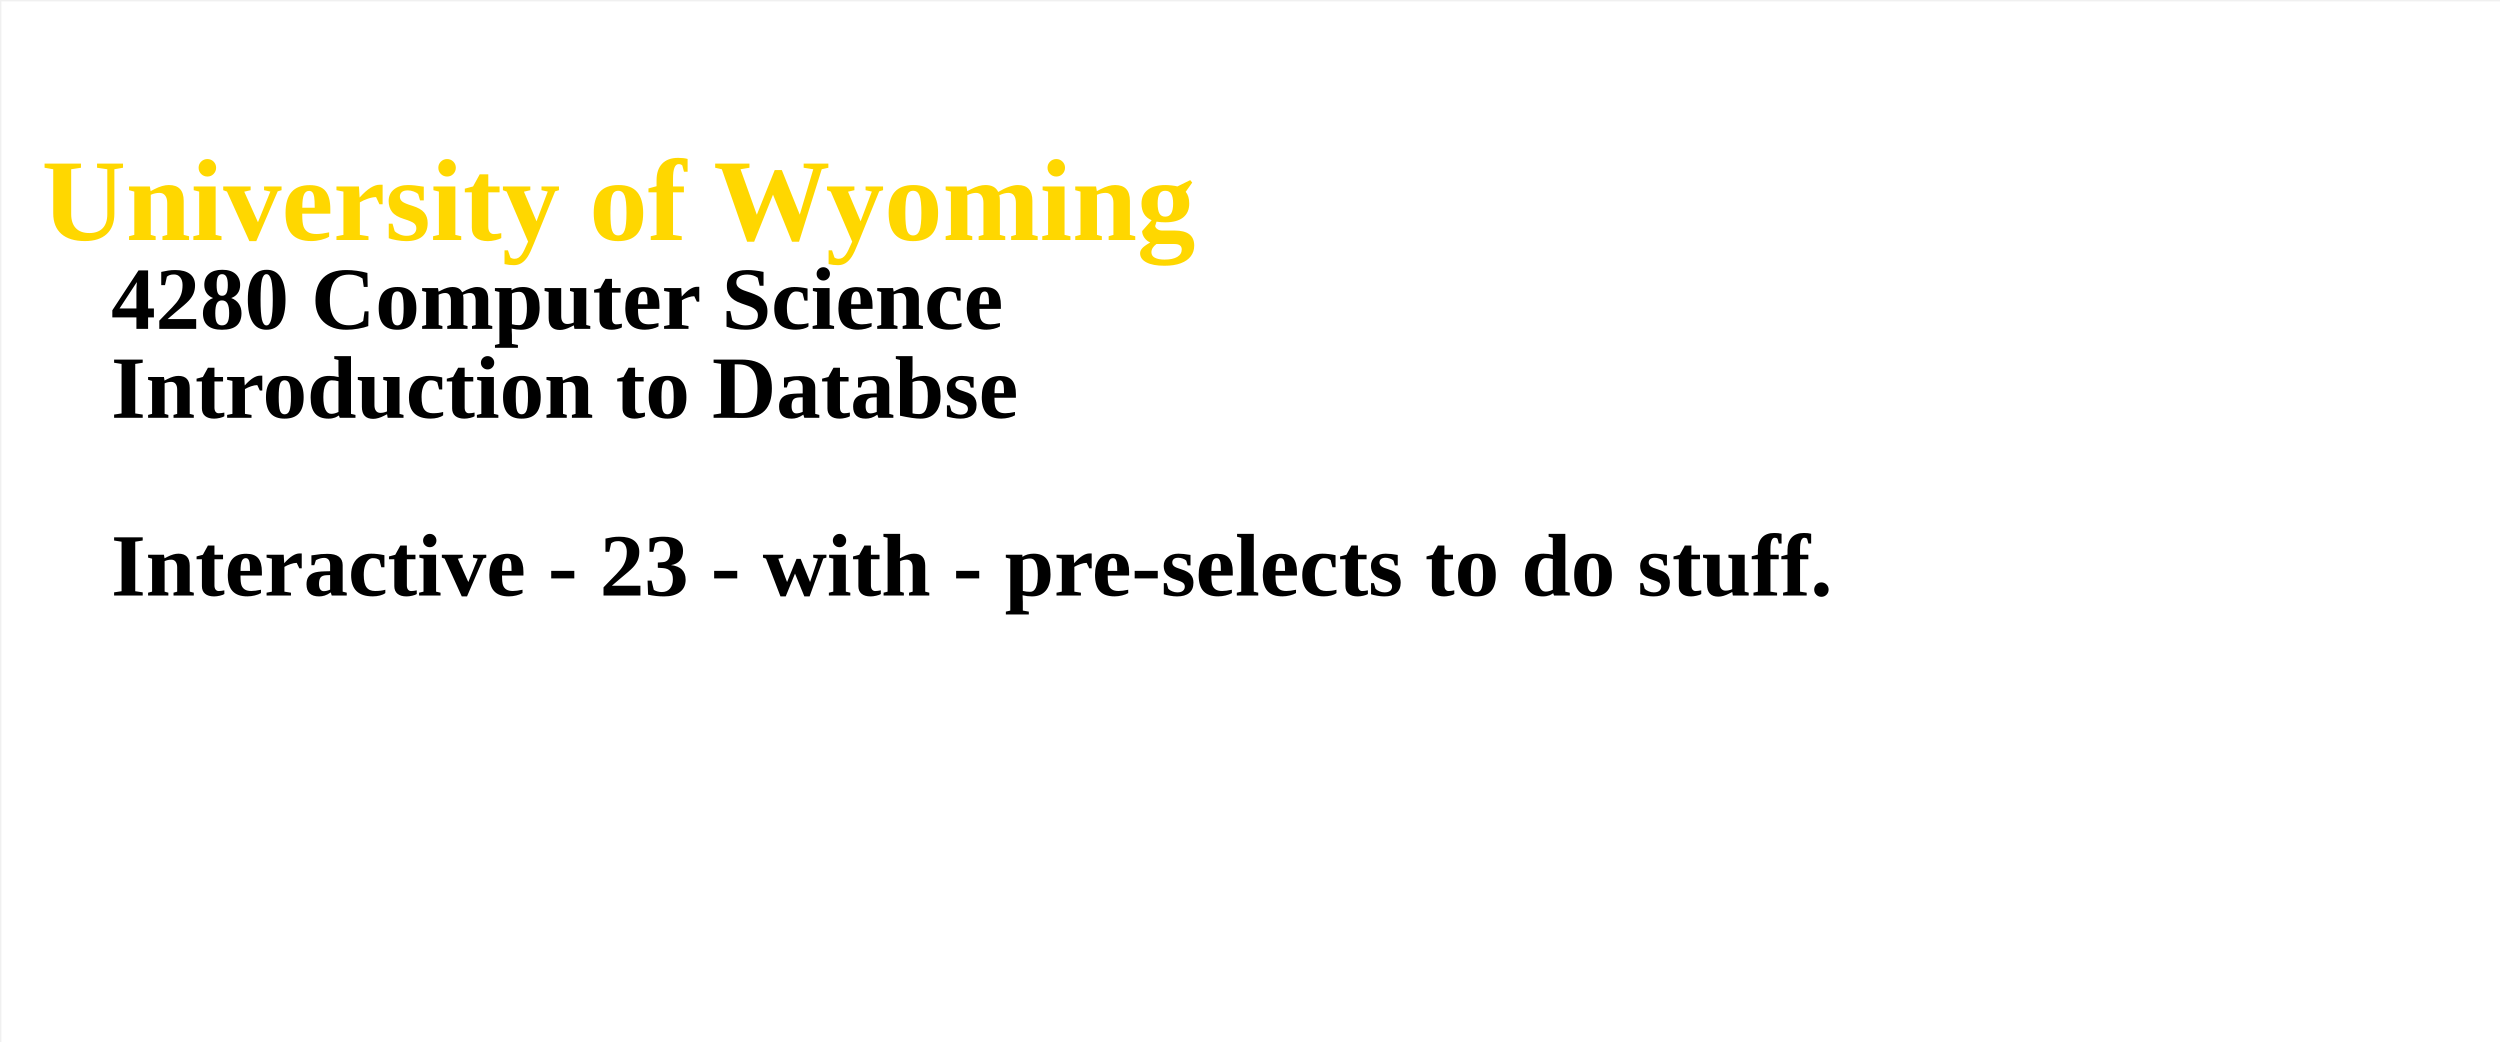
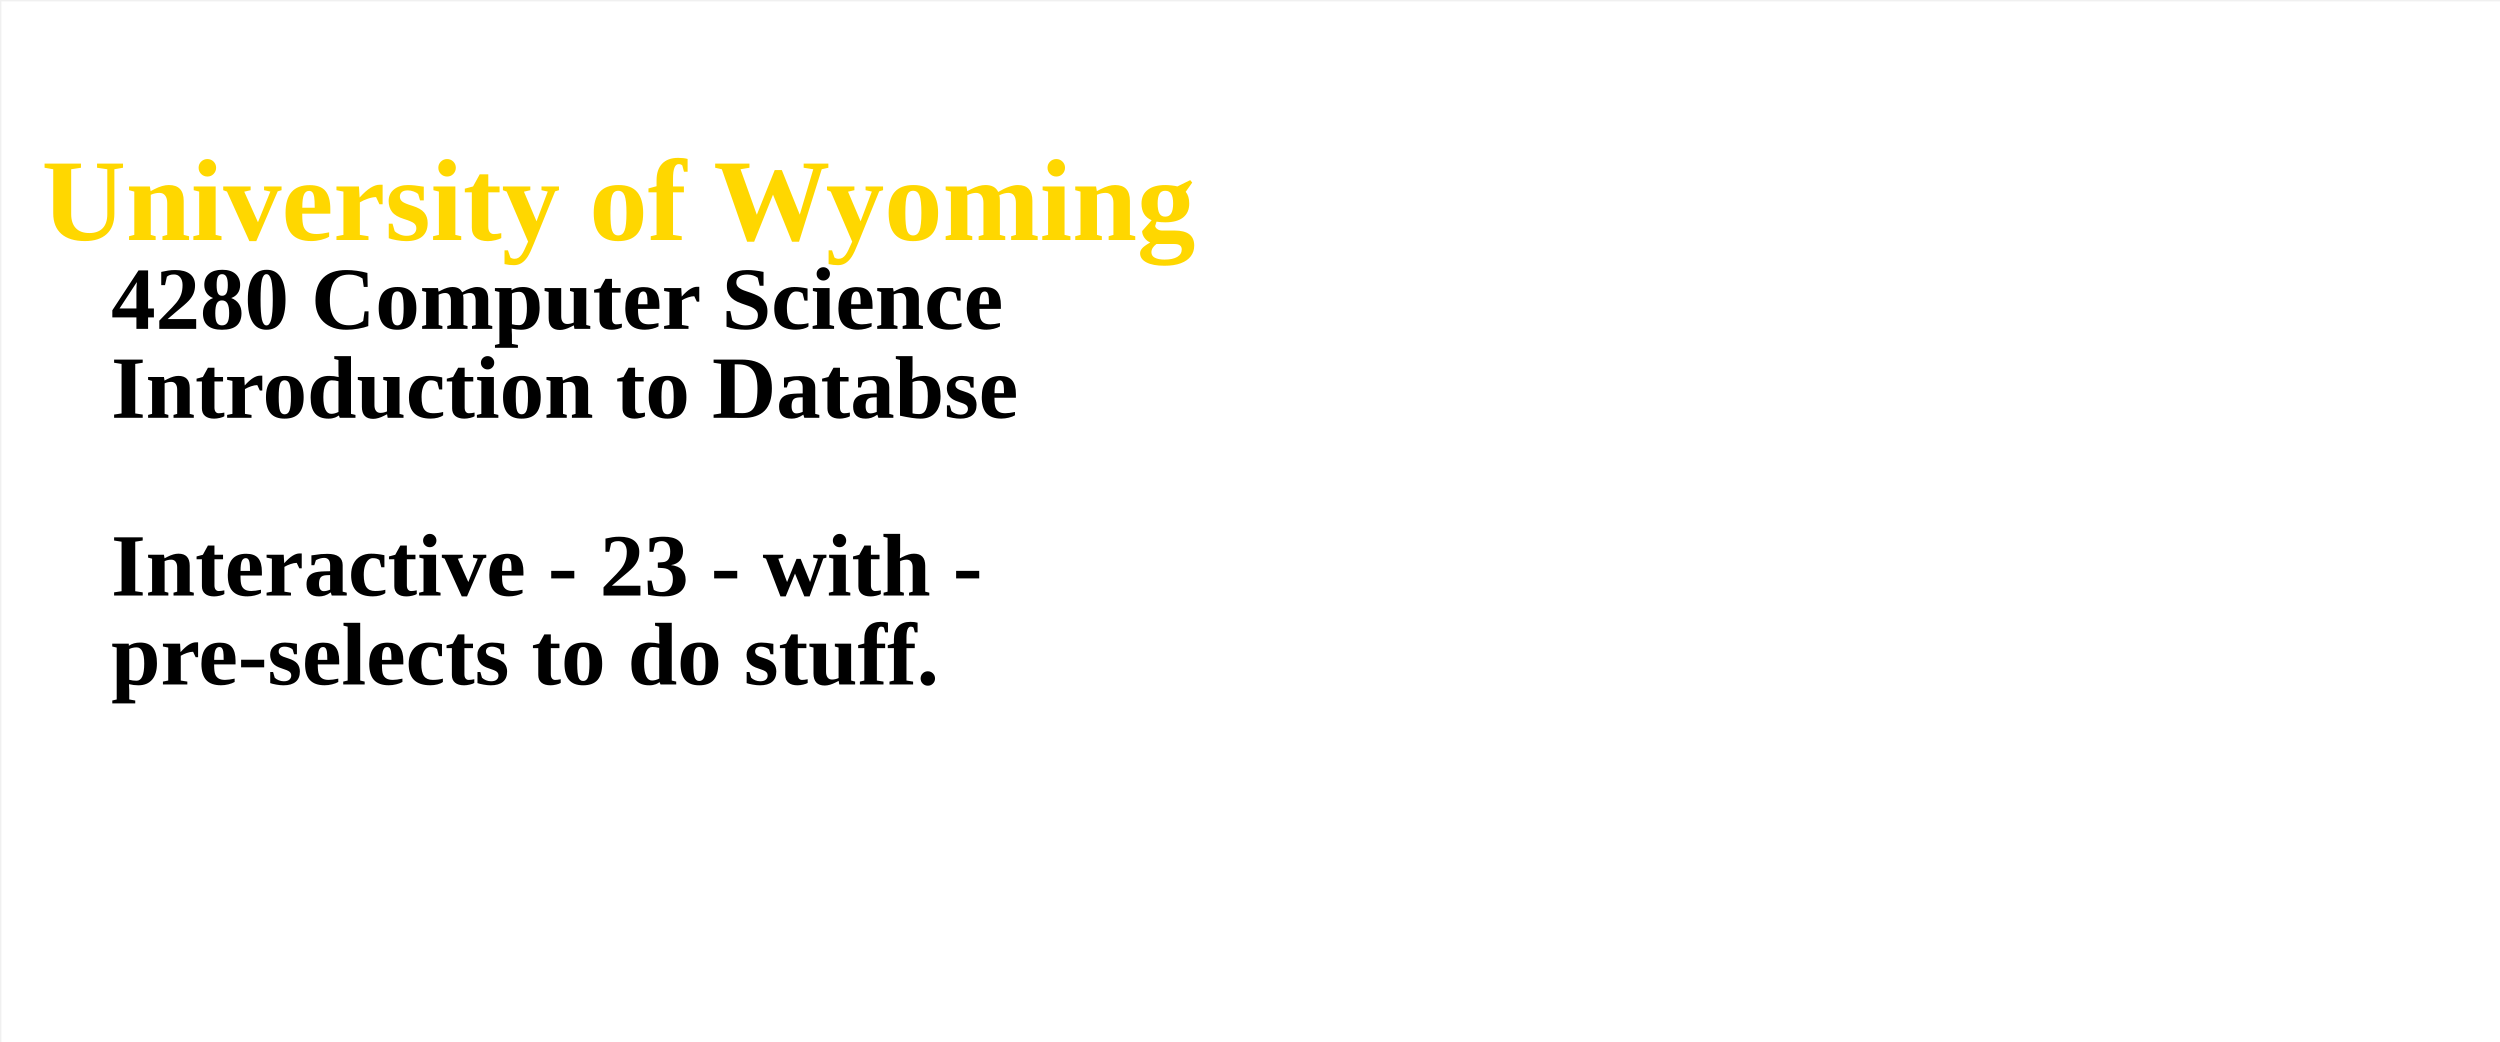
<svg xmlns="http://www.w3.org/2000/svg" width="100%" height="100%">
  <g id="columnGroup">
    <rect x="1" y="1" width="1800" height="750" fill="white" />
    <text x="30" y="30" font-size="64px" font-weight="bold" fill="brown">
      <tspan x="30" dy="1.7em" font-size="84px" fill="gold">  University of Wyoming</tspan>
      <tspan x="80" dy="1em" fill="black">	4280 Computer Science</tspan>
      <tspan x="80" dy="1em" fill="black">	Introduction to Databse</tspan>
-       <tspan x="80" dy="2em" fill="black">	Interactive - 23 - with - pre-selects to do stuff.</tspan>
+       <tspan x="80" dy="2em" fill="black">	Interactive - 23 - with -</tspan>
+       <tspan x="80" dy="1em" fill="black">	 pre-selects to do stuff.</tspan>
    </text>
  </g>
</svg>
